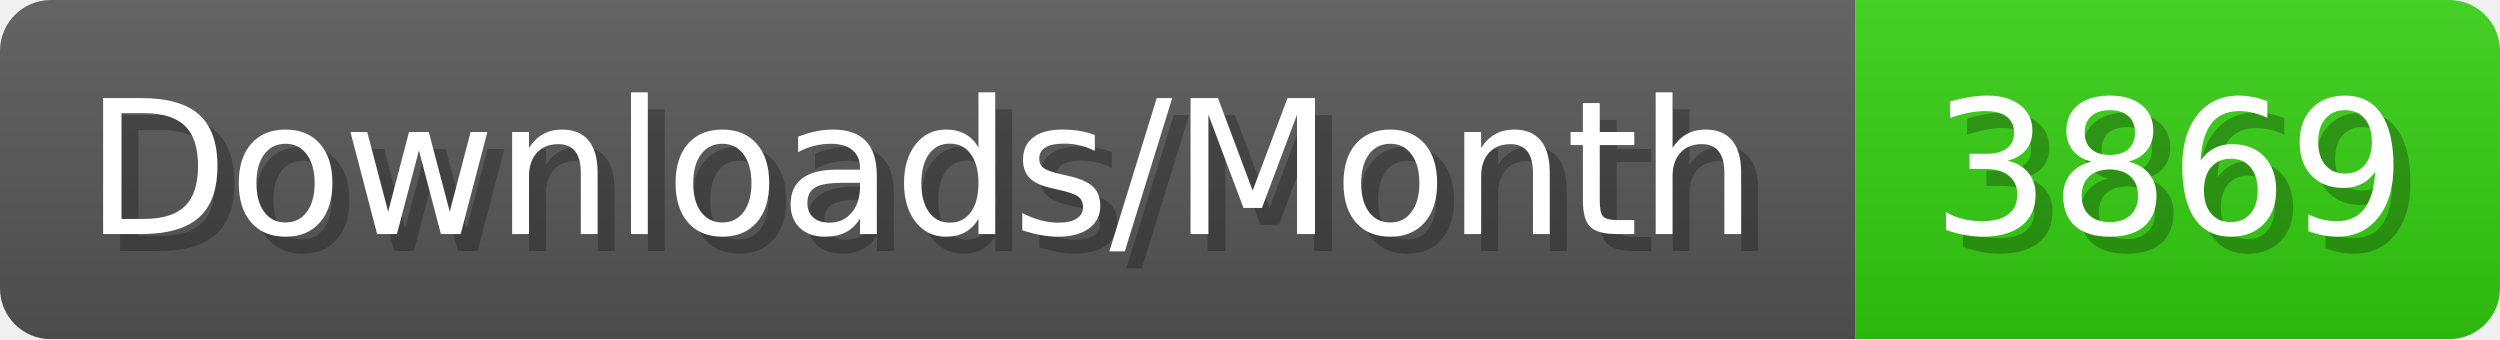
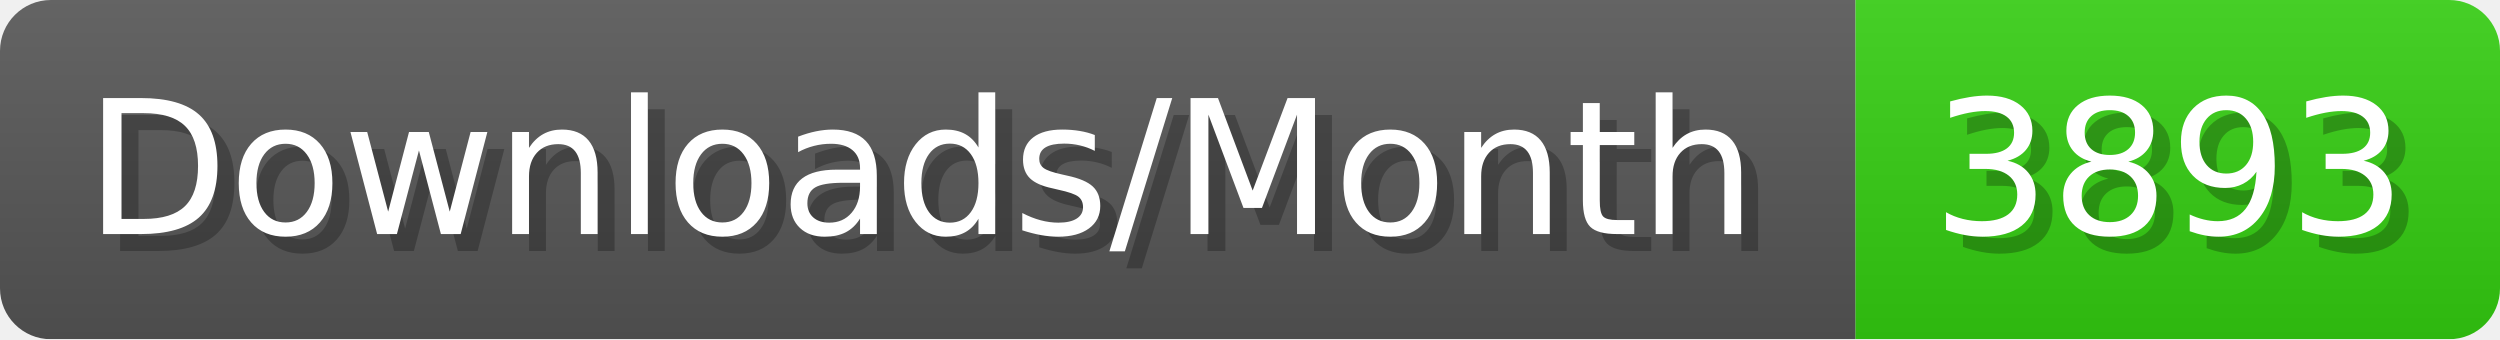
- <svg xmlns="http://www.w3.org/2000/svg" width="147.4" height="20" viewBox="0 0 1474 200" role="img" aria-label="Downloads/Month: 3869">
+ <svg xmlns="http://www.w3.org/2000/svg" width="147.4" height="20" viewBox="0 0 1474 200" role="img" aria-label="Downloads/Month: 3893">
  <linearGradient id="YlXUI" x2="0" y2="100%">
    <stop offset="0" stop-opacity=".1" stop-color="#EEE" />
    <stop offset="1" stop-opacity=".1" />
  </linearGradient>
  <mask id="JHhop">
    <rect width="1474" height="200" rx="30" fill="#FFF" />
  </mask>
  <g mask="url(#JHhop)">
    <rect width="1094" height="200" fill="#555" />
    <rect width="380" height="200" fill="#3C1" x="1094" />
    <rect width="1474" height="200" fill="url(#YlXUI)" />
  </g>
  <g aria-hidden="true" fill="#fff" text-anchor="start" font-family="Verdana,DejaVu Sans,sans-serif" font-size="110">
    <text x="60" y="148" textLength="994" fill="#000" opacity="0.25">Downloads/Month</text>
    <text x="50" y="138" textLength="994">Downloads/Month</text>
-     <text x="1149" y="148" textLength="280" fill="#000" opacity="0.25">3869</text>
-     <text x="1139" y="138" textLength="280">3869</text>
+     <text x="1149" y="148" textLength="280" fill="#000" opacity="0.25">3893</text>
+     <text x="1139" y="138" textLength="280">3893</text>
  </g>
</svg>
